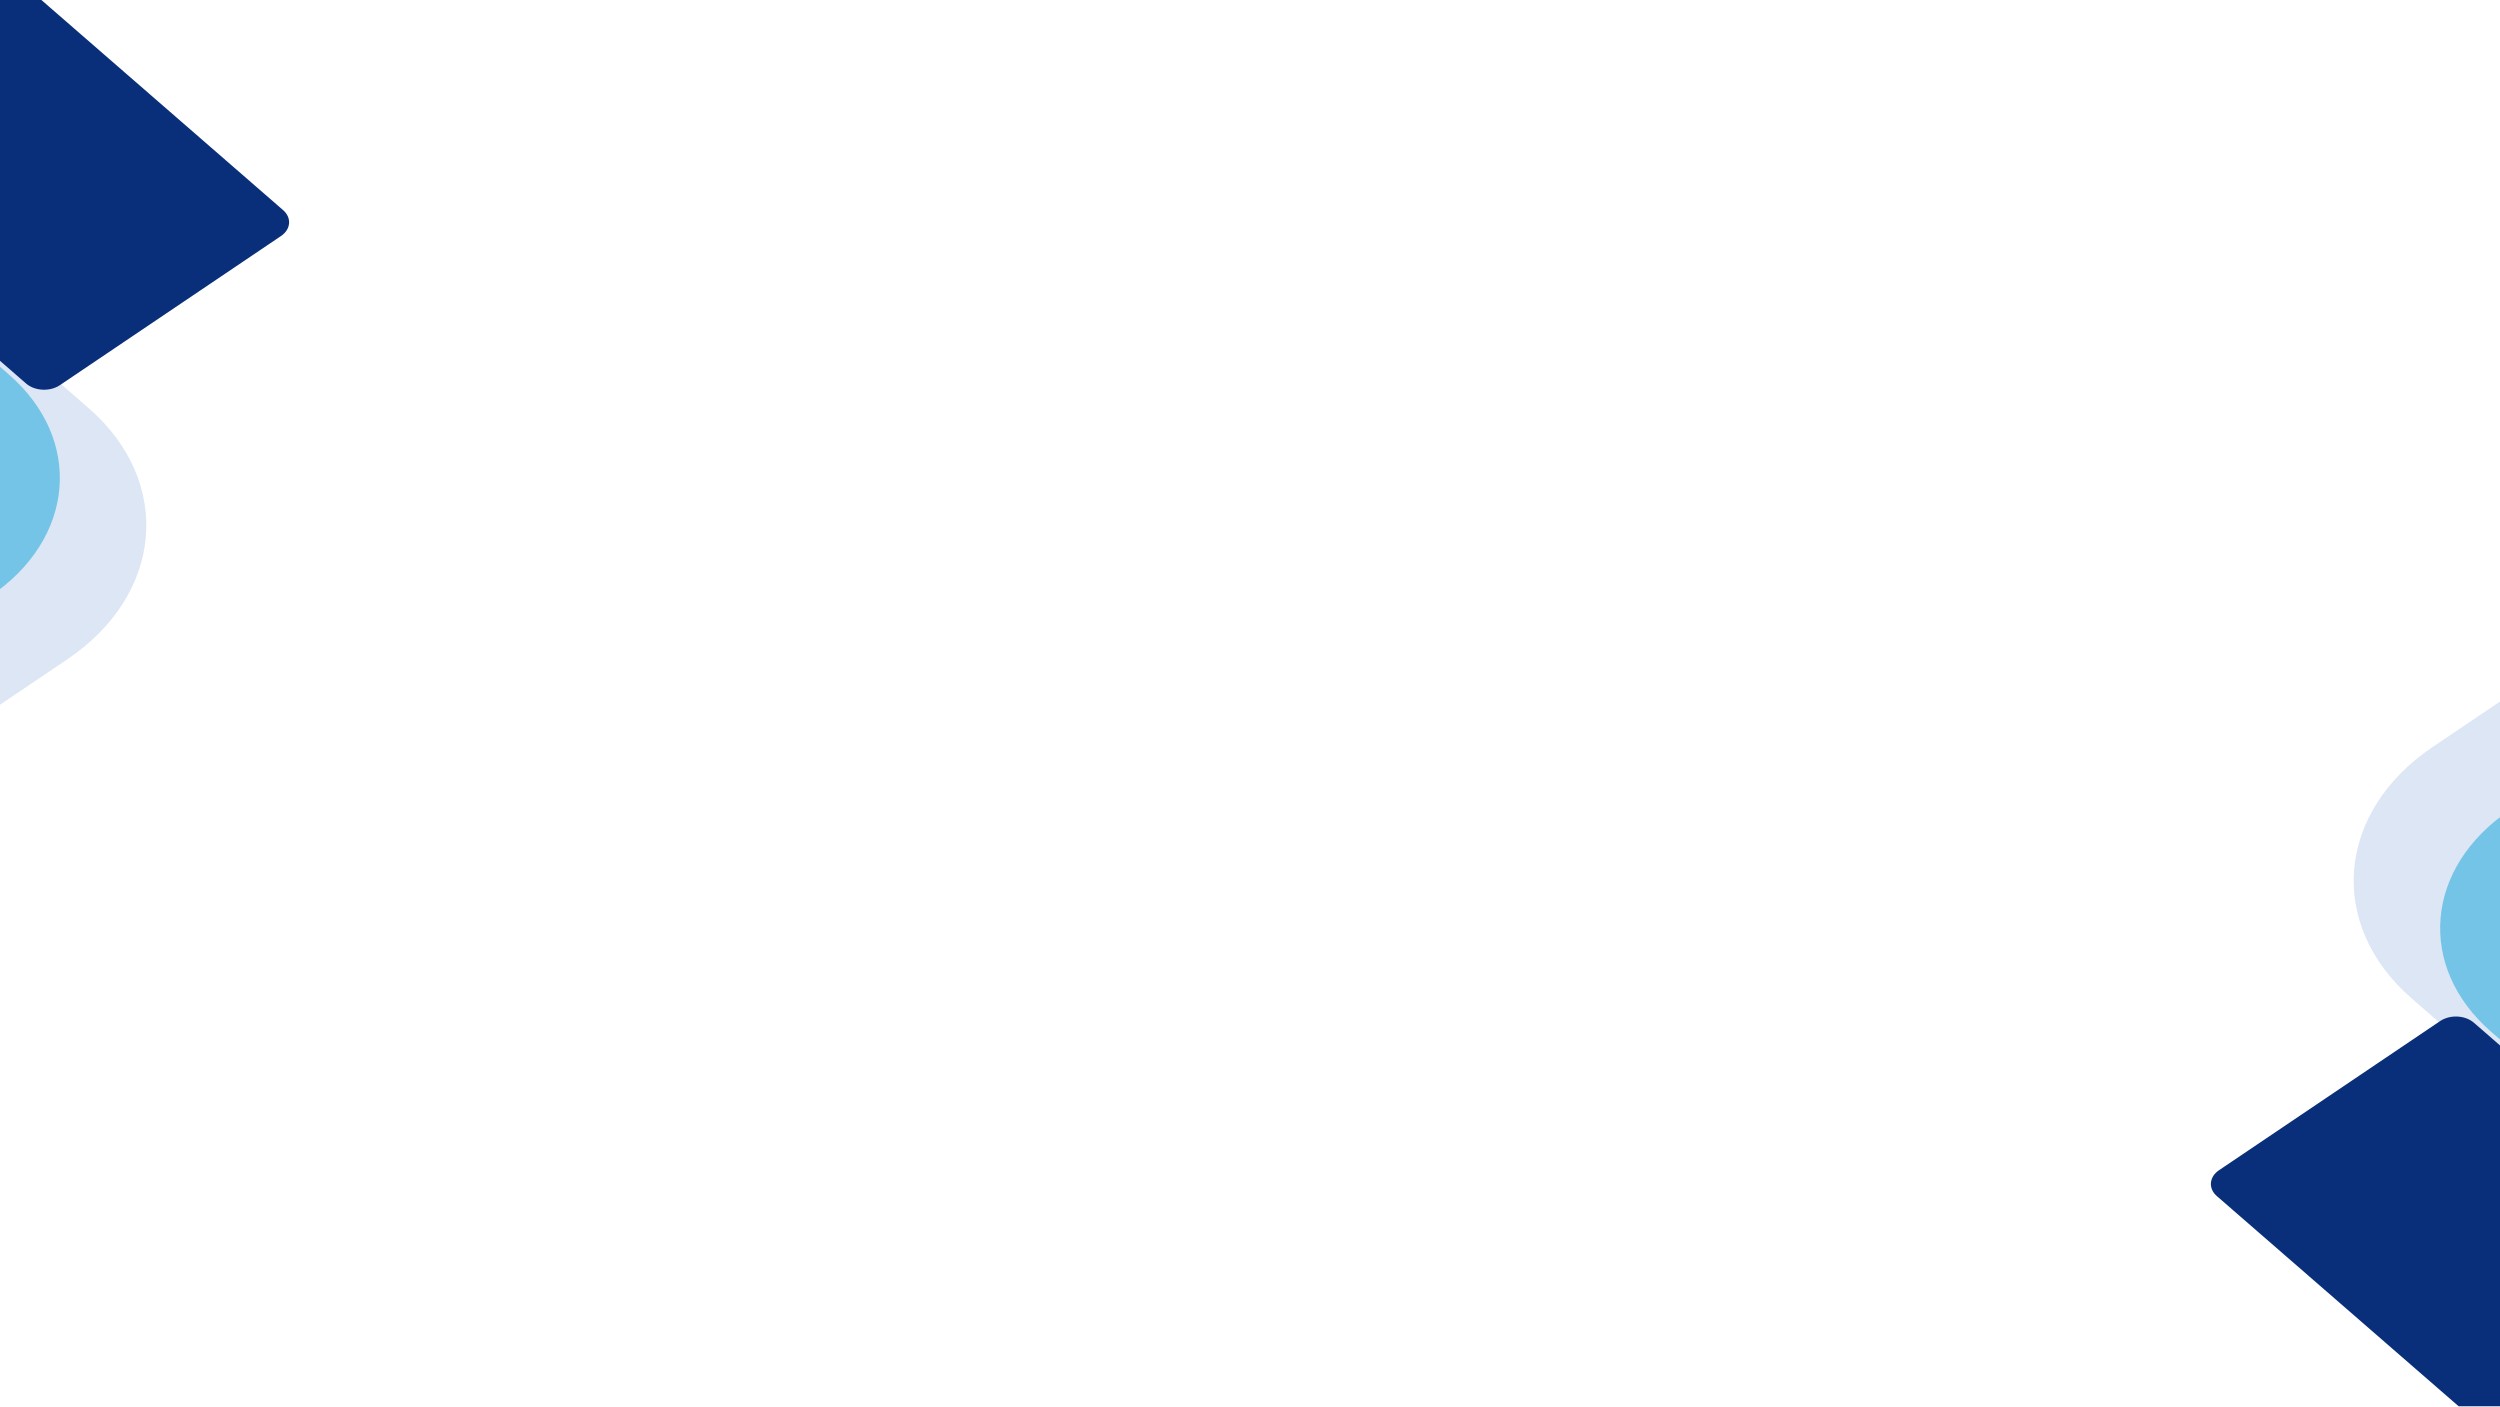
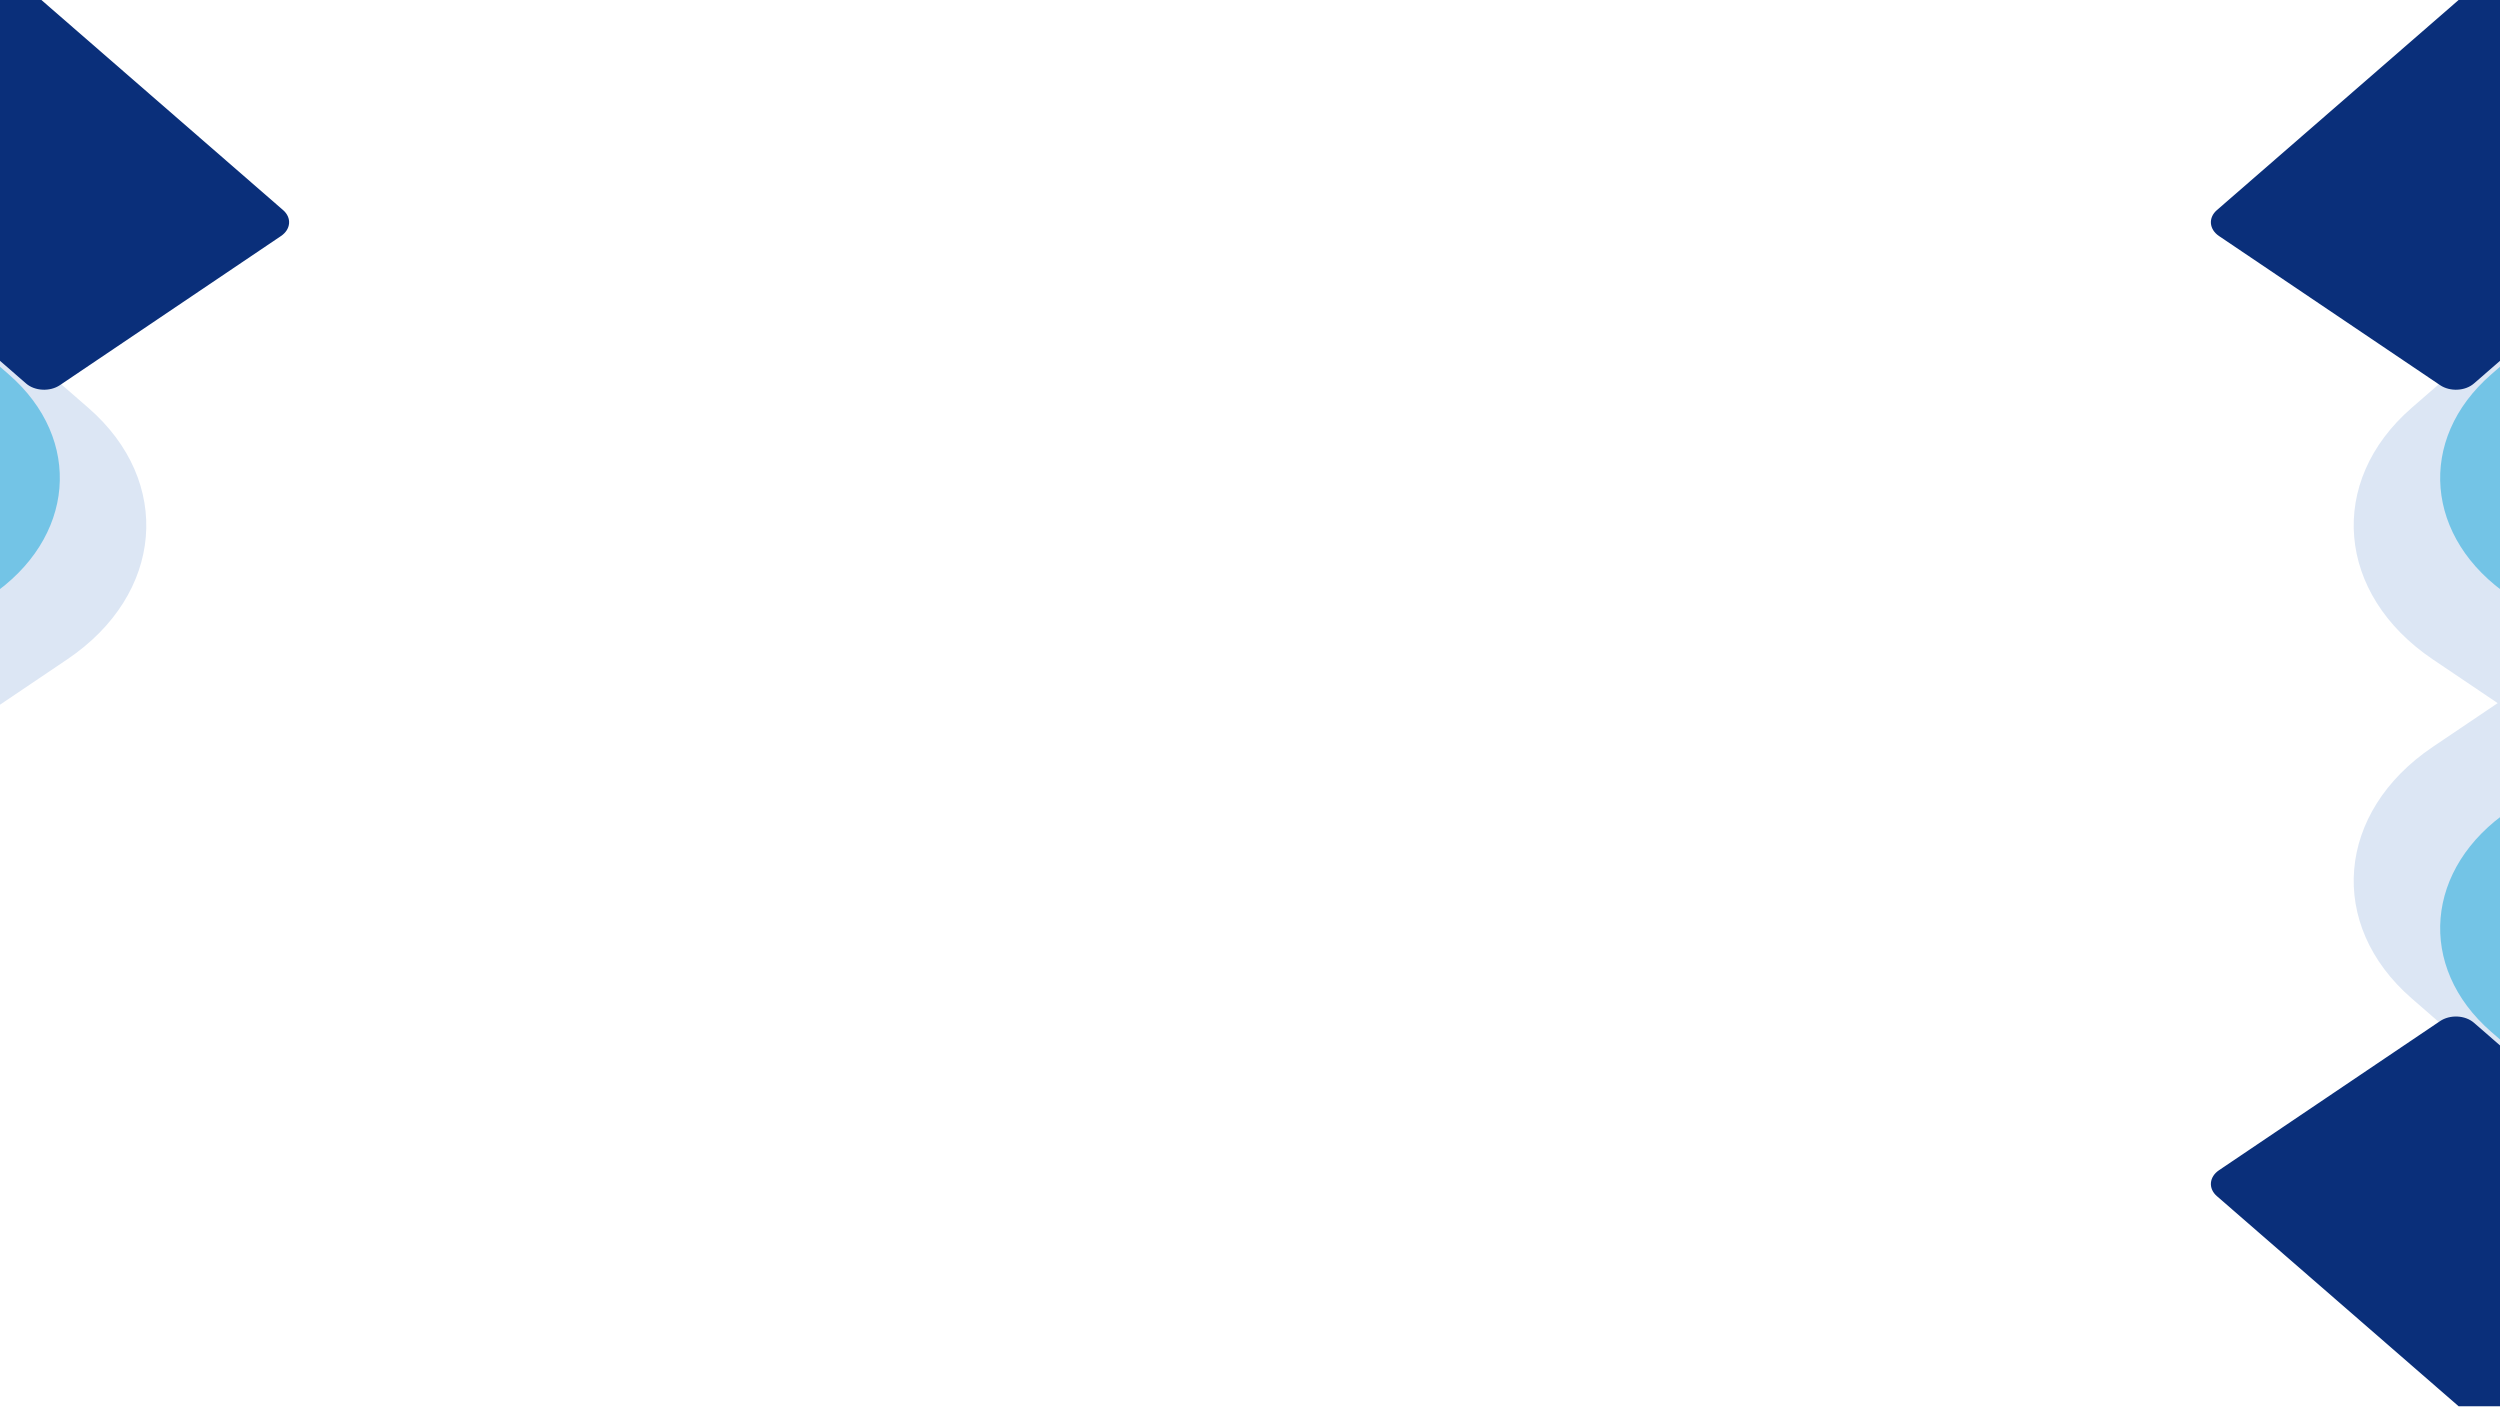
<svg xmlns="http://www.w3.org/2000/svg" viewBox="0 0 1920 1080" preserveAspectRatio="none">
  <defs>
    <clipPath id="s">
      <rect width="1920" height="1080" />
    </clipPath>
  </defs>
  <g clip-path="url(#s)">
    <g id="corner" transform="translate(-280,-190) scale(1.15)">
      <g transform="translate(-60,-10) rotate(41) skewX(-15)">
        <rect x="-30" y="100" width="760" height="350" rx="136" fill="#dce6f4" />
        <rect x="210" y="-85" width="360" height="200" rx="14" fill="#0a2f7a" />
        <rect x="-16" y="118" width="680" height="308" rx="120" fill="#73c4e6" />
      </g>
    </g>
    <use href="#corner" transform="rotate(180 960 540)" />
+     <use href="#corner" transform="matrix(-1 0 0 1 1920 0)" />
  </g>
</svg>
